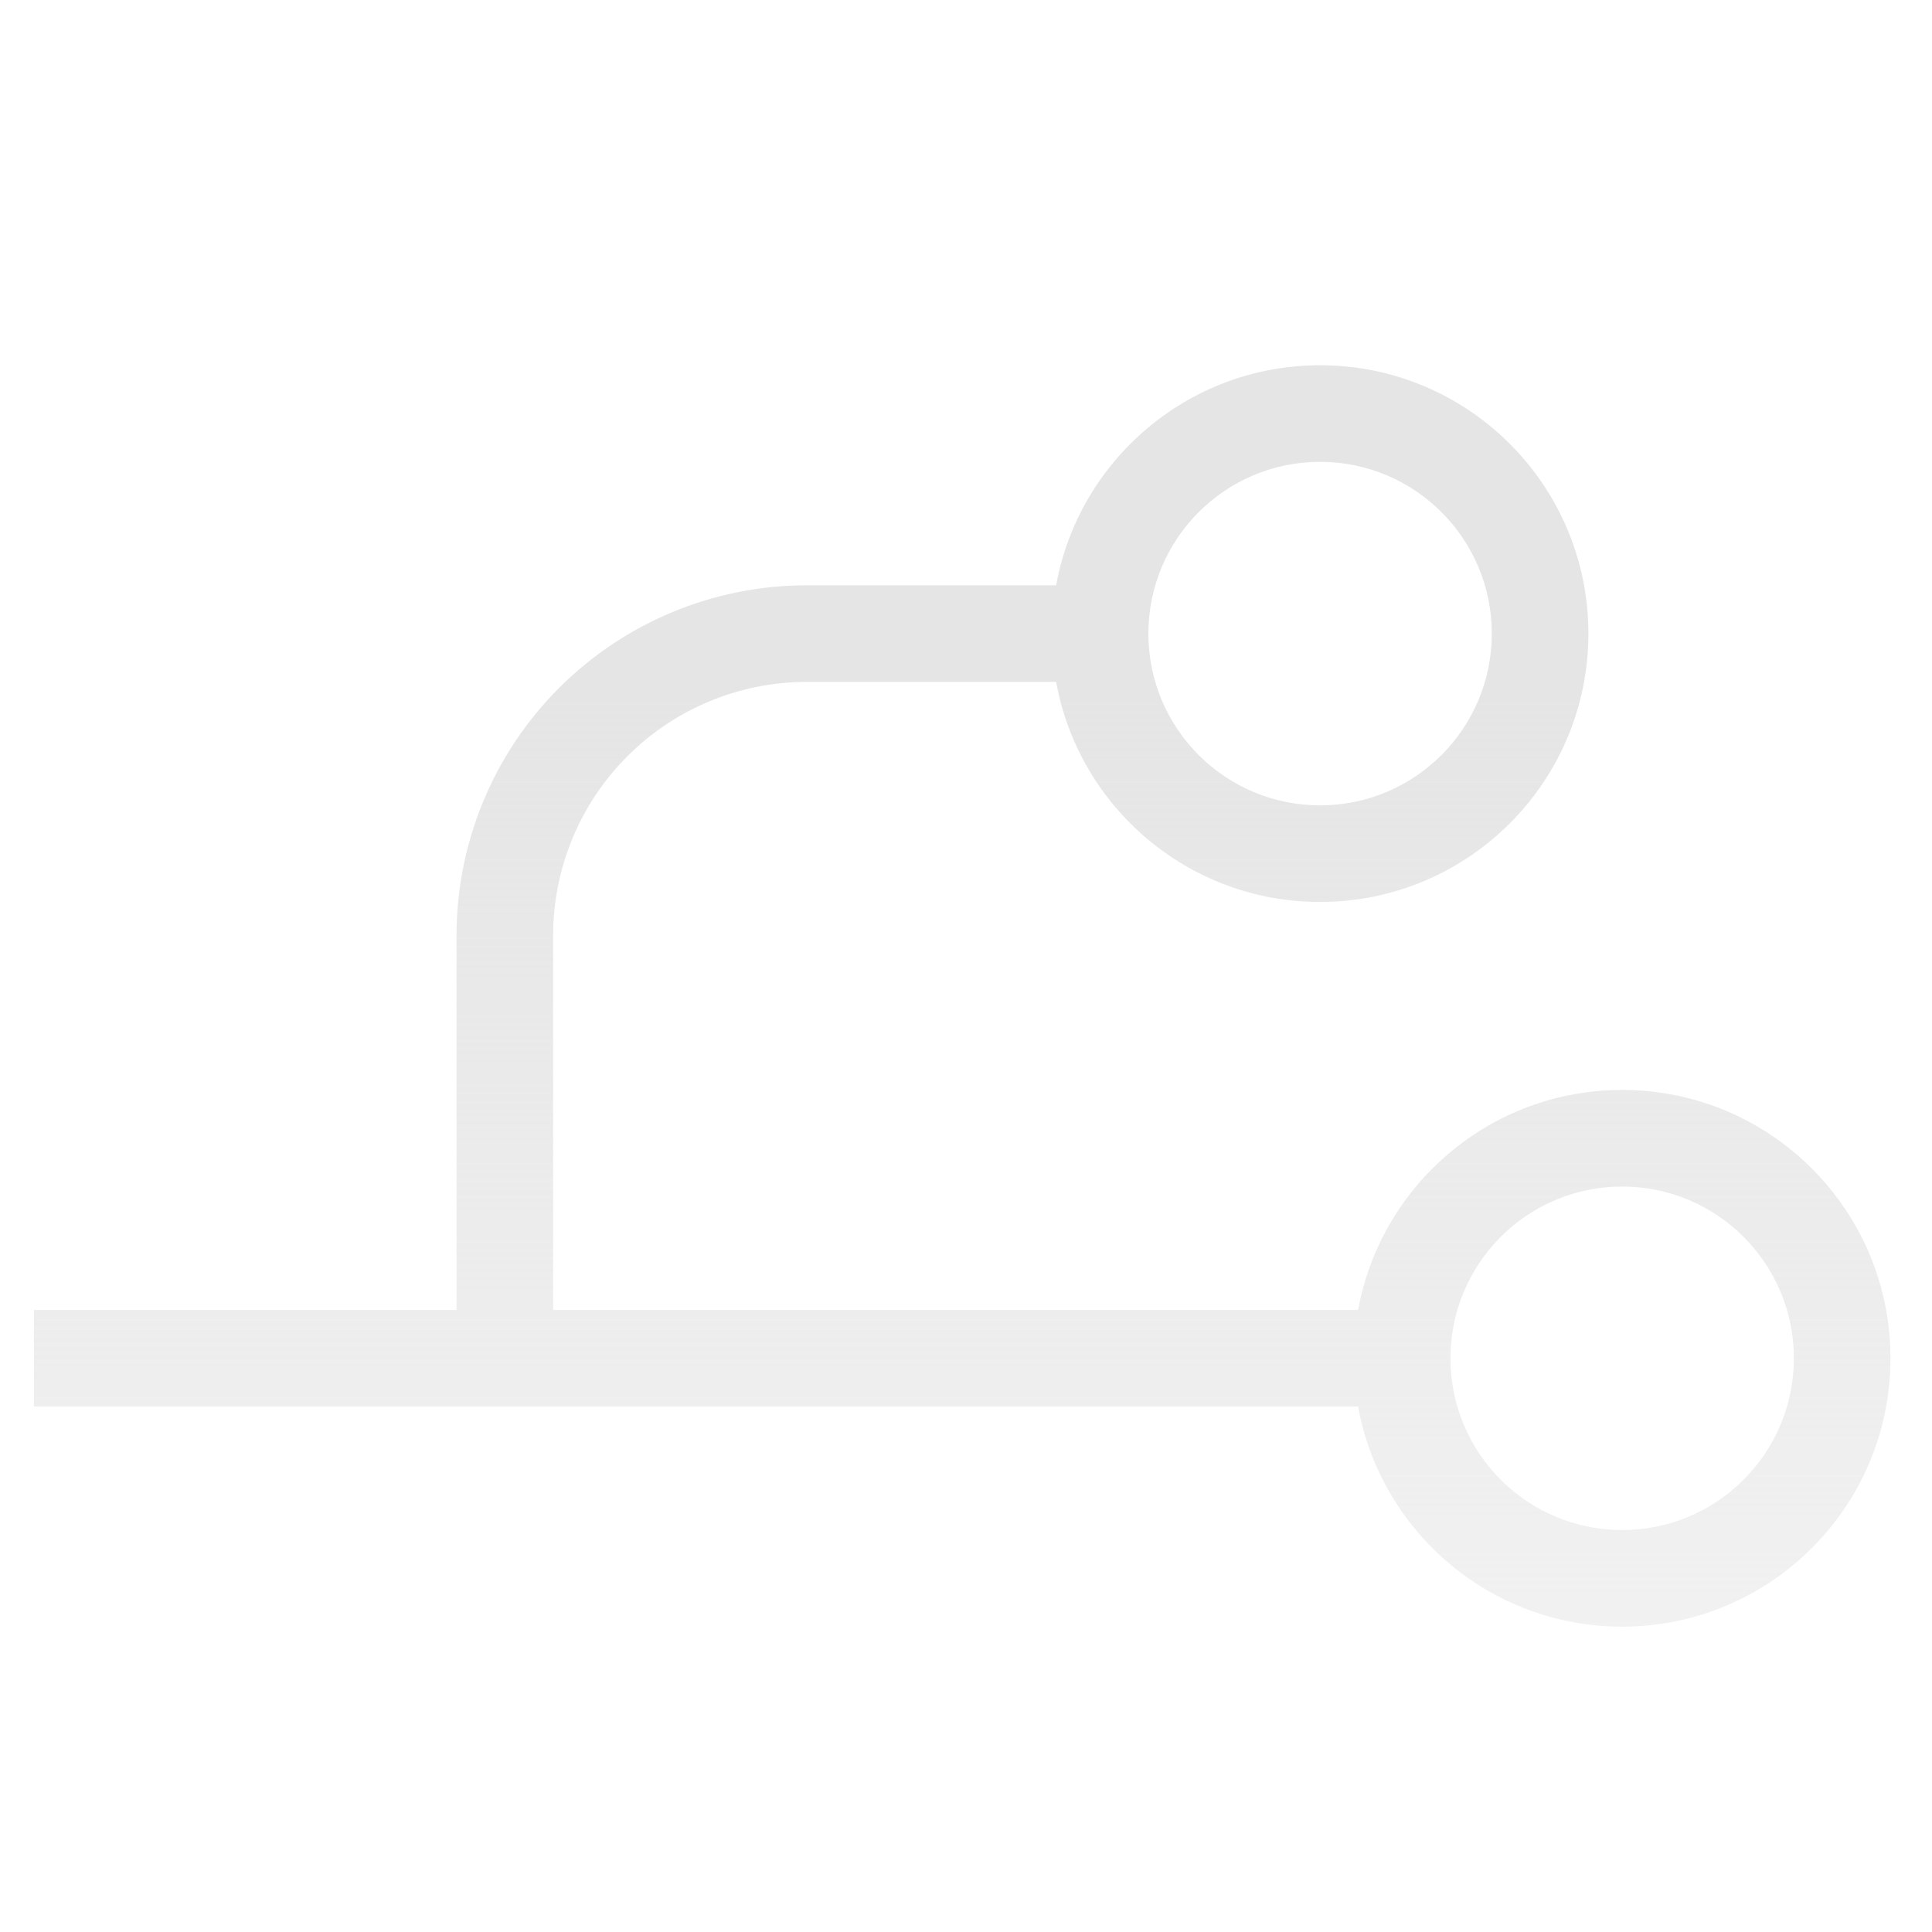
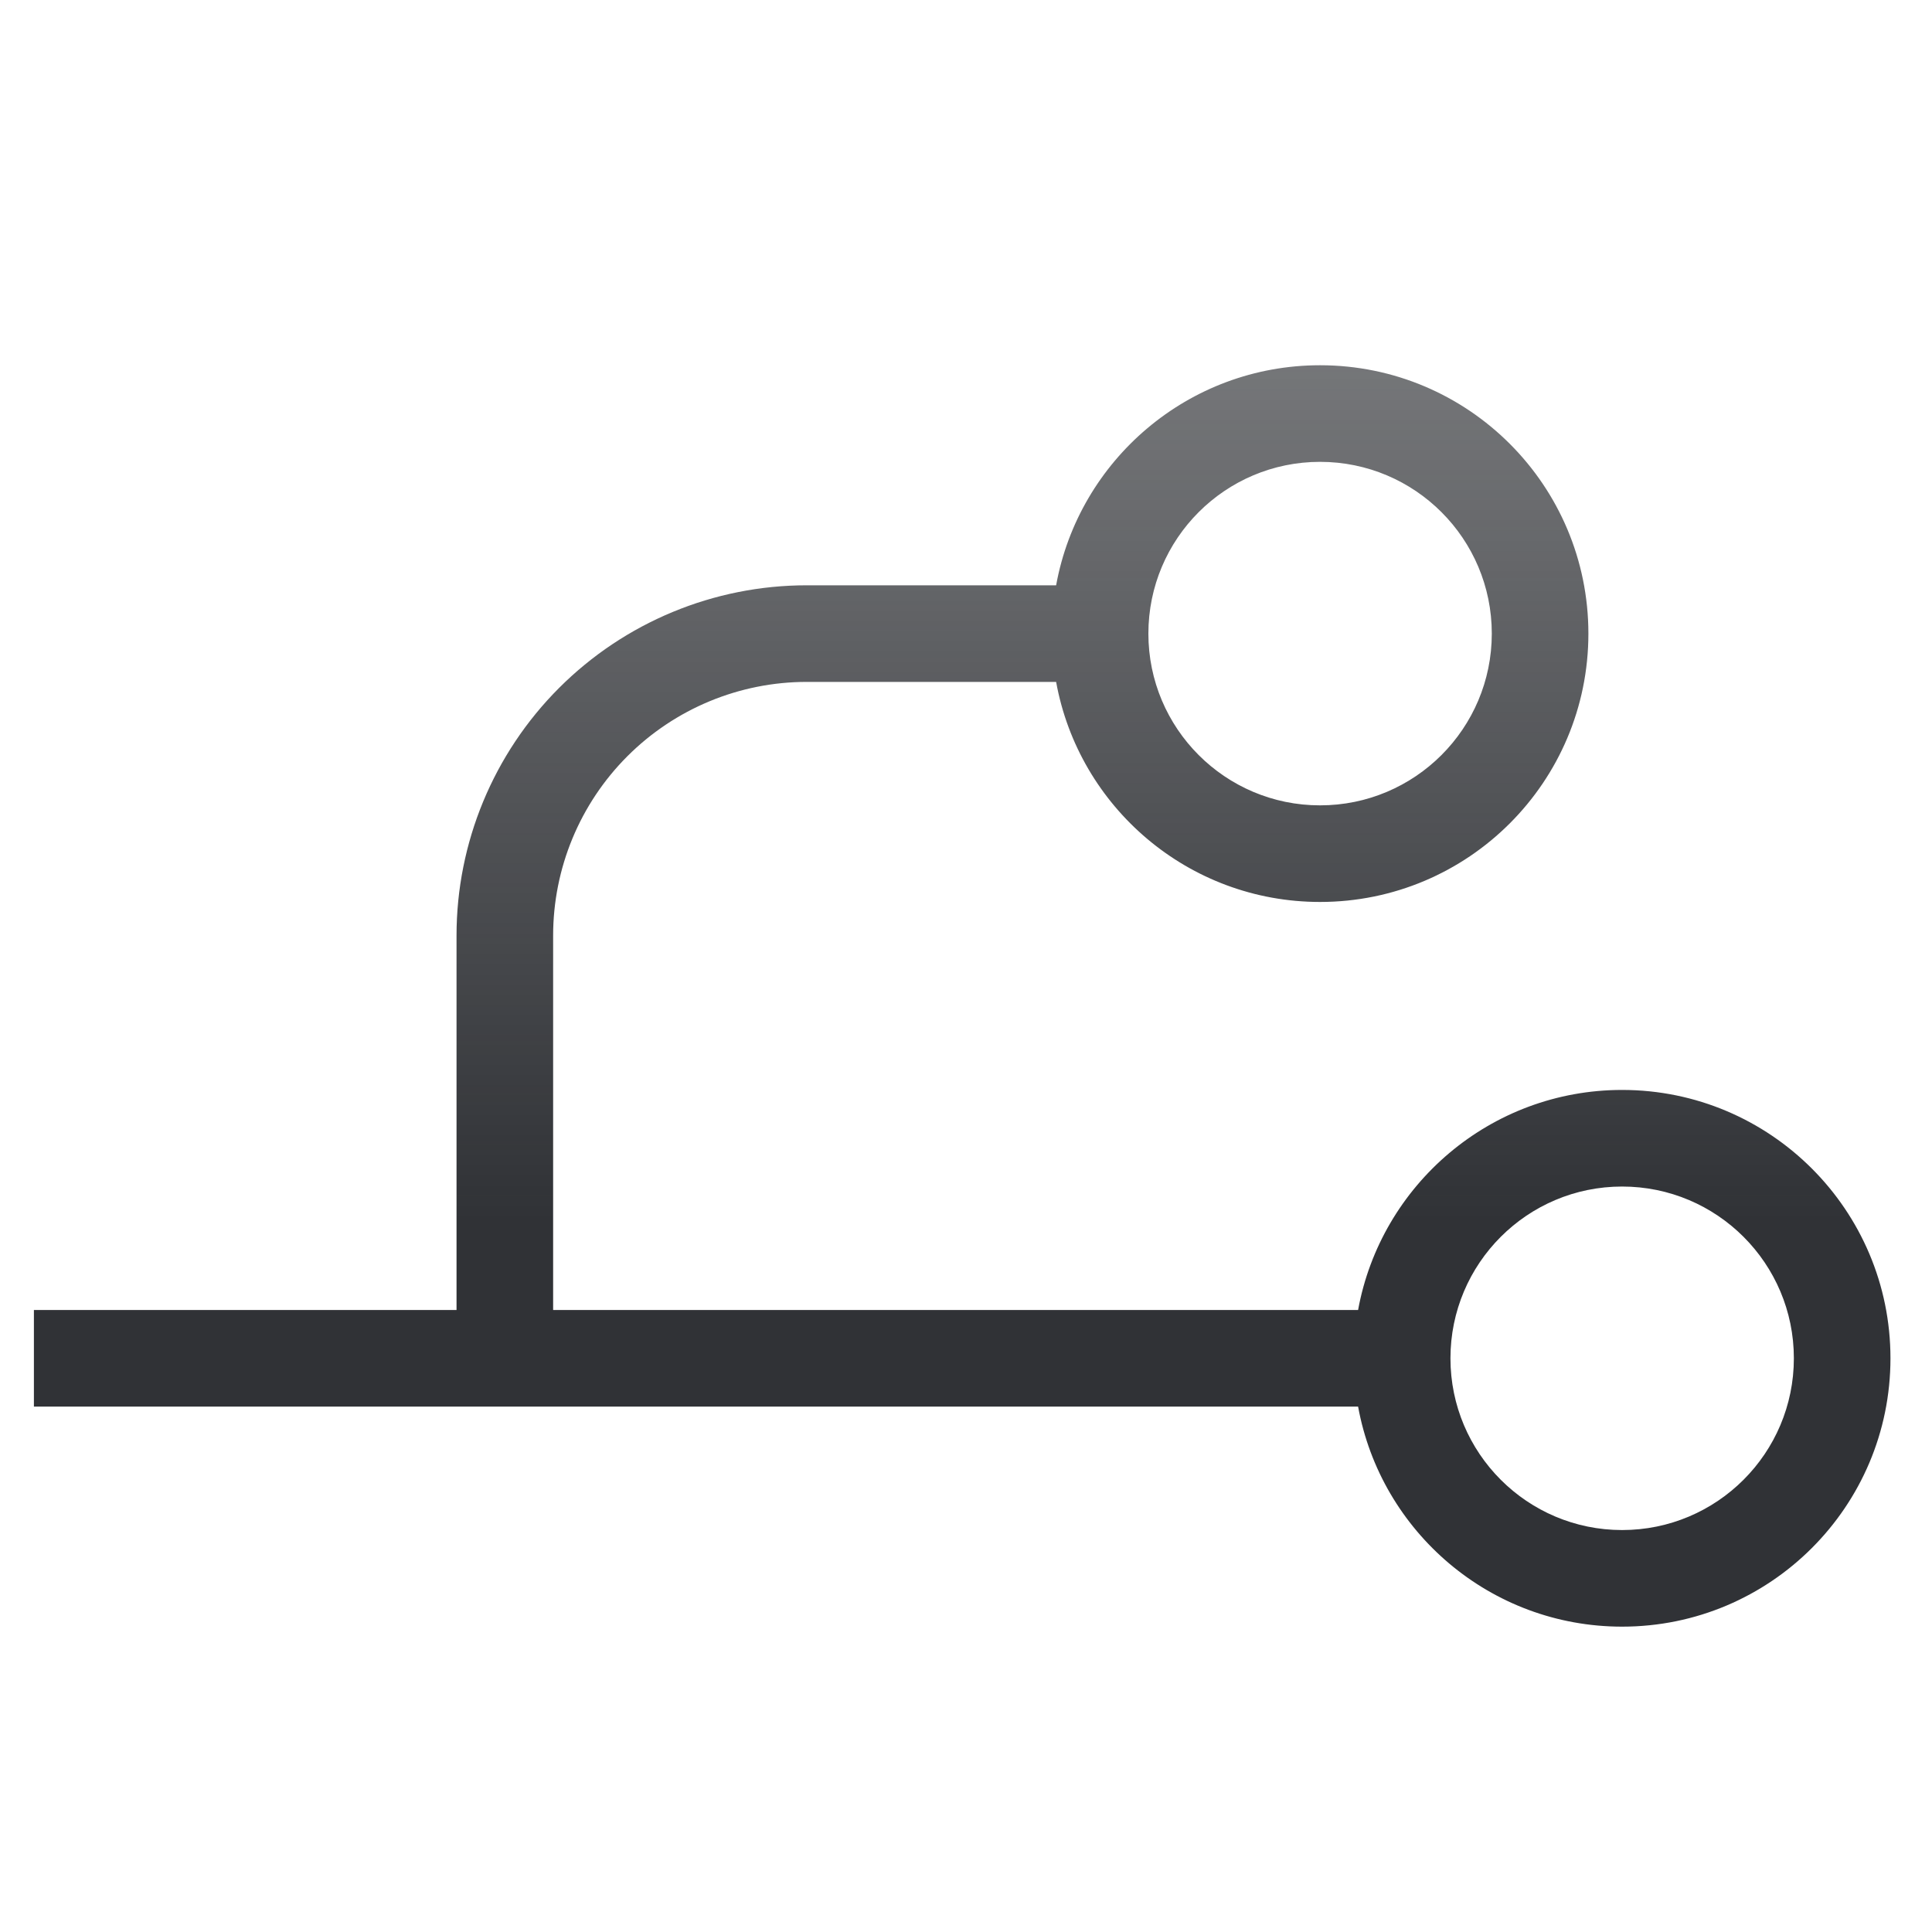
<svg xmlns="http://www.w3.org/2000/svg" width="20" height="20" viewBox="0 0 20 20" fill="none">
-   <path fill-rule="evenodd" clip-rule="evenodd" d="M15.443 6.559C15.443 7.541 14.647 8.337 13.665 8.337C12.684 8.337 11.888 7.541 11.888 6.559C11.888 5.577 12.684 4.781 13.665 4.781C14.647 4.781 15.443 5.577 15.443 6.559ZM16.443 6.559C16.443 8.093 15.2 9.337 13.665 9.337C12.302 9.337 11.168 8.355 10.933 7.059H8.351C7.655 7.059 6.987 7.336 6.495 7.828C6.002 8.321 5.726 8.989 5.726 9.685V13.561H14.059C14.295 12.266 15.429 11.283 16.792 11.283C18.326 11.283 19.57 12.527 19.57 14.061C19.57 15.595 18.326 16.839 16.792 16.839C15.429 16.839 14.295 15.857 14.059 14.561H0.851H0.351V13.561H0.851H4.726V9.685C4.726 8.723 5.108 7.801 5.788 7.121C6.468 6.441 7.39 6.059 8.351 6.059H10.933C11.168 4.764 12.302 3.781 13.665 3.781C15.2 3.781 16.443 5.025 16.443 6.559ZM16.792 15.839C17.774 15.839 18.57 15.043 18.57 14.061C18.57 13.079 17.774 12.283 16.792 12.283C15.811 12.283 15.015 13.079 15.015 14.061C15.015 15.043 15.811 15.839 16.792 15.839Z" fill="url(#paint0_linear_4436_20699)" />
+   <path fill-rule="evenodd" clip-rule="evenodd" d="M15.443 6.559C15.443 7.541 14.647 8.337 13.665 8.337C12.684 8.337 11.888 7.541 11.888 6.559C11.888 5.577 12.684 4.781 13.665 4.781C14.647 4.781 15.443 5.577 15.443 6.559ZM16.443 6.559C16.443 8.093 15.2 9.337 13.665 9.337C12.302 9.337 11.168 8.355 10.933 7.059H8.351C7.655 7.059 6.987 7.336 6.495 7.828C6.002 8.321 5.726 8.989 5.726 9.685V13.561H14.059C14.295 12.266 15.429 11.283 16.792 11.283C18.326 11.283 19.57 12.527 19.57 14.061C19.57 15.595 18.326 16.839 16.792 16.839C15.429 16.839 14.295 15.857 14.059 14.561H0.851H0.351V13.561H0.851H4.726V9.685C4.726 8.723 5.108 7.801 5.788 7.121C6.468 6.441 7.39 6.059 8.351 6.059H10.933C11.168 4.764 12.302 3.781 13.665 3.781C15.2 3.781 16.443 5.025 16.443 6.559ZM16.792 15.839C17.774 15.839 18.57 15.043 18.57 14.061C18.57 13.079 17.774 12.283 16.792 12.283C15.811 12.283 15.015 13.079 15.015 14.061C15.015 15.043 15.811 15.839 16.792 15.839Z" fill="url(#paint0_linear_7811_60719)" />
  <defs>
-     <linearGradient id="paint0_linear_4436_20699" x1="10" y1="2" x2="10" y2="19.5" gradientUnits="userSpaceOnUse">
-       <stop offset="0.295" stop-color="#E5E5E5" />
-       <stop offset="1" stop-color="#E5E5E5" stop-opacity="0.4" />
+     <linearGradient id="paint0_linear_7811_60719" x1="10" y1="2" x2="10" y2="19.5" gradientUnits="userSpaceOnUse">
+       <stop stop-color="#303236" stop-opacity="0.6" />
+       <stop offset="0.608" stop-color="#303236" />
    </linearGradient>
  </defs>
</svg>
